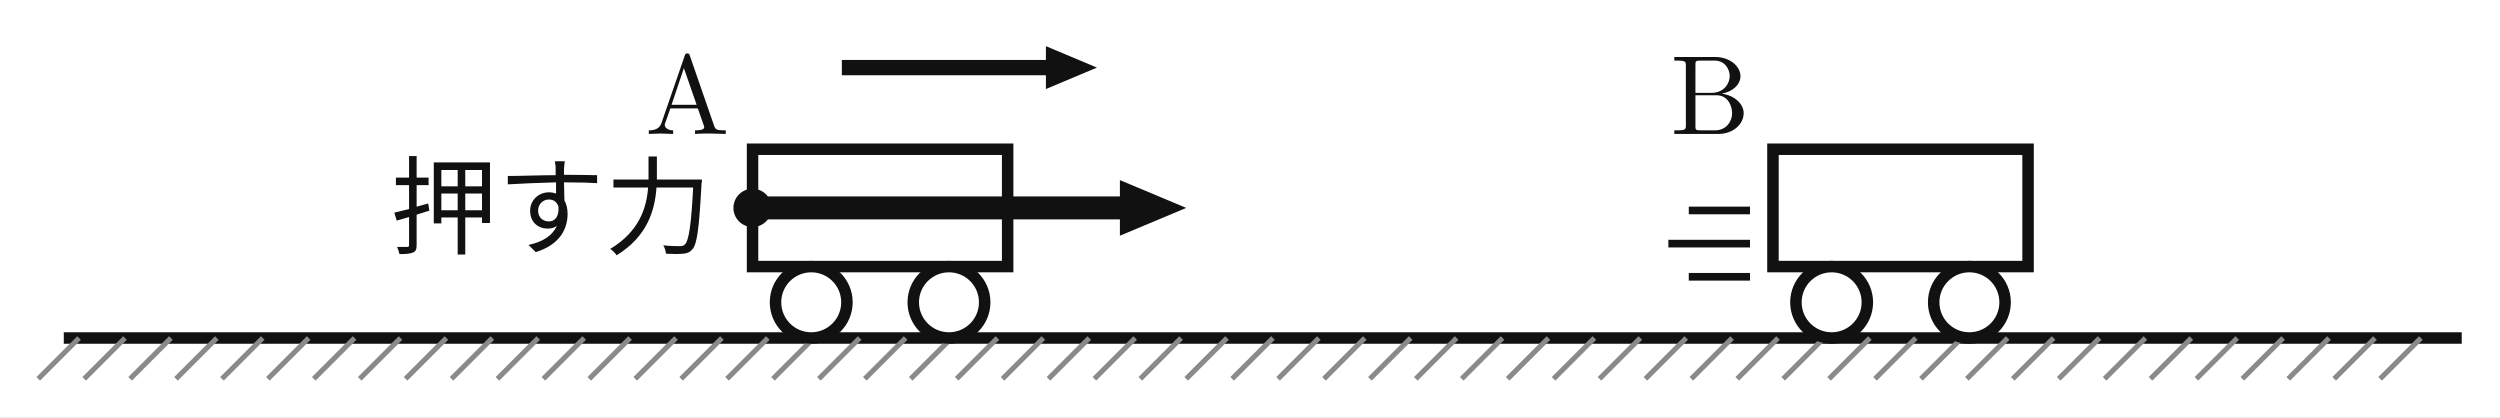
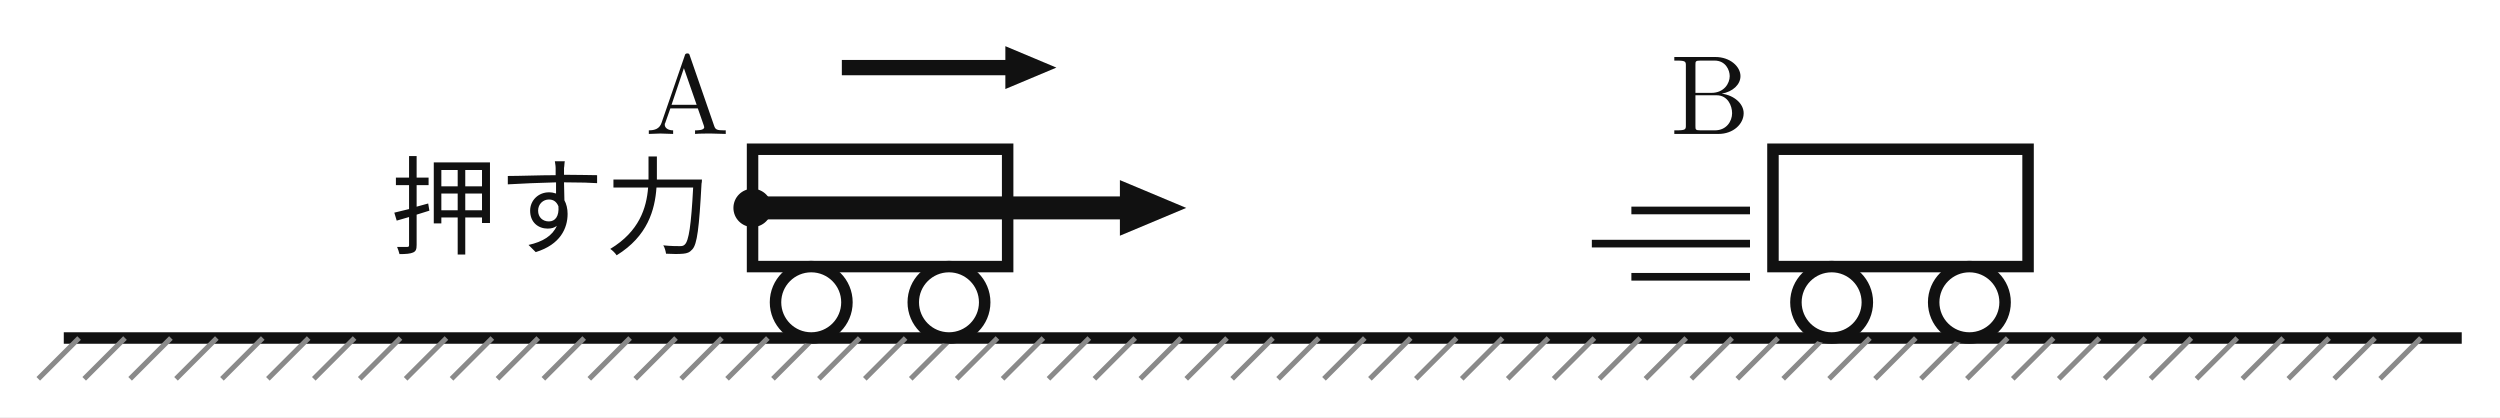
<svg xmlns="http://www.w3.org/2000/svg" width="98mm" height="16.35mm" viewBox="-0.5 6.75 98 16.35">
  <rect x="-0.5" y="6.75" width="98" height="16.35" fill="#fff" />
  <line x1="2" y1="20" x2="96" y2="20" stroke="#111" stroke-width="0.45" />
  <line x1="2.6" y1="20" x2="1" y2="21.6" stroke="#8a8a8a" stroke-width="0.2" />
  <line x1="4.4" y1="20" x2="2.8" y2="21.6" stroke="#8a8a8a" stroke-width="0.2" />
  <line x1="6.2" y1="20" x2="4.6" y2="21.6" stroke="#8a8a8a" stroke-width="0.2" />
  <line x1="8" y1="20" x2="6.4" y2="21.6" stroke="#8a8a8a" stroke-width="0.2" />
  <line x1="9.8" y1="20" x2="8.2" y2="21.6" stroke="#8a8a8a" stroke-width="0.2" />
  <line x1="11.6" y1="20" x2="10" y2="21.6" stroke="#8a8a8a" stroke-width="0.2" />
  <line x1="13.4" y1="20" x2="11.8" y2="21.6" stroke="#8a8a8a" stroke-width="0.2" />
  <line x1="15.2" y1="20" x2="13.6" y2="21.6" stroke="#8a8a8a" stroke-width="0.2" />
  <line x1="17" y1="20" x2="15.4" y2="21.6" stroke="#8a8a8a" stroke-width="0.2" />
  <line x1="18.8" y1="20" x2="17.2" y2="21.6" stroke="#8a8a8a" stroke-width="0.2" />
  <line x1="20.6" y1="20" x2="19" y2="21.6" stroke="#8a8a8a" stroke-width="0.2" />
  <line x1="22.4" y1="20" x2="20.8" y2="21.6" stroke="#8a8a8a" stroke-width="0.2" />
  <line x1="24.2" y1="20" x2="22.6" y2="21.6" stroke="#8a8a8a" stroke-width="0.2" />
  <line x1="26" y1="20" x2="24.4" y2="21.6" stroke="#8a8a8a" stroke-width="0.2" />
  <line x1="27.8" y1="20" x2="26.2" y2="21.6" stroke="#8a8a8a" stroke-width="0.2" />
  <line x1="29.6" y1="20" x2="28" y2="21.6" stroke="#8a8a8a" stroke-width="0.2" />
  <line x1="31.4" y1="20" x2="29.8" y2="21.6" stroke="#8a8a8a" stroke-width="0.2" />
  <line x1="33.2" y1="20" x2="31.6" y2="21.6" stroke="#8a8a8a" stroke-width="0.2" />
  <line x1="35" y1="20" x2="33.4" y2="21.6" stroke="#8a8a8a" stroke-width="0.2" />
  <line x1="36.8" y1="20" x2="35.2" y2="21.6" stroke="#8a8a8a" stroke-width="0.2" />
  <line x1="38.6" y1="20" x2="37" y2="21.6" stroke="#8a8a8a" stroke-width="0.2" />
  <line x1="40.4" y1="20" x2="38.8" y2="21.6" stroke="#8a8a8a" stroke-width="0.2" />
  <line x1="42.2" y1="20" x2="40.6" y2="21.6" stroke="#8a8a8a" stroke-width="0.2" />
  <line x1="44" y1="20" x2="42.4" y2="21.6" stroke="#8a8a8a" stroke-width="0.2" />
  <line x1="45.8" y1="20" x2="44.2" y2="21.6" stroke="#8a8a8a" stroke-width="0.2" />
  <line x1="47.6" y1="20" x2="46" y2="21.6" stroke="#8a8a8a" stroke-width="0.2" />
  <line x1="49.4" y1="20" x2="47.8" y2="21.6" stroke="#8a8a8a" stroke-width="0.2" />
  <line x1="51.2" y1="20" x2="49.6" y2="21.6" stroke="#8a8a8a" stroke-width="0.2" />
  <line x1="53" y1="20" x2="51.4" y2="21.6" stroke="#8a8a8a" stroke-width="0.2" />
  <line x1="54.8" y1="20" x2="53.2" y2="21.6" stroke="#8a8a8a" stroke-width="0.2" />
  <line x1="56.6" y1="20" x2="55" y2="21.6" stroke="#8a8a8a" stroke-width="0.2" />
  <line x1="58.4" y1="20" x2="56.8" y2="21.6" stroke="#8a8a8a" stroke-width="0.2" />
  <line x1="60.2" y1="20" x2="58.6" y2="21.6" stroke="#8a8a8a" stroke-width="0.2" />
  <line x1="62" y1="20" x2="60.4" y2="21.6" stroke="#8a8a8a" stroke-width="0.2" />
  <line x1="63.8" y1="20" x2="62.2" y2="21.6" stroke="#8a8a8a" stroke-width="0.2" />
  <line x1="65.6" y1="20" x2="64" y2="21.6" stroke="#8a8a8a" stroke-width="0.2" />
  <line x1="67.4" y1="20" x2="65.8" y2="21.6" stroke="#8a8a8a" stroke-width="0.2" />
  <line x1="69.2" y1="20" x2="67.6" y2="21.6" stroke="#8a8a8a" stroke-width="0.2" />
  <line x1="71" y1="20" x2="69.4" y2="21.6" stroke="#8a8a8a" stroke-width="0.2" />
  <line x1="72.8" y1="20" x2="71.2" y2="21.6" stroke="#8a8a8a" stroke-width="0.2" />
  <line x1="74.6" y1="20" x2="73" y2="21.6" stroke="#8a8a8a" stroke-width="0.2" />
  <line x1="76.4" y1="20" x2="74.8" y2="21.6" stroke="#8a8a8a" stroke-width="0.2" />
  <line x1="78.2" y1="20" x2="76.6" y2="21.6" stroke="#8a8a8a" stroke-width="0.2" />
  <line x1="80" y1="20" x2="78.4" y2="21.6" stroke="#8a8a8a" stroke-width="0.2" />
  <line x1="81.8" y1="20" x2="80.2" y2="21.6" stroke="#8a8a8a" stroke-width="0.2" />
  <line x1="83.6" y1="20" x2="82" y2="21.6" stroke="#8a8a8a" stroke-width="0.2" />
  <line x1="85.4" y1="20" x2="83.8" y2="21.6" stroke="#8a8a8a" stroke-width="0.2" />
  <line x1="87.2" y1="20" x2="85.6" y2="21.6" stroke="#8a8a8a" stroke-width="0.2" />
  <line x1="89" y1="20" x2="87.4" y2="21.6" stroke="#8a8a8a" stroke-width="0.2" />
  <line x1="90.8" y1="20" x2="89.2" y2="21.6" stroke="#8a8a8a" stroke-width="0.2" />
  <line x1="92.6" y1="20" x2="91" y2="21.6" stroke="#8a8a8a" stroke-width="0.2" />
  <line x1="94.4" y1="20" x2="92.8" y2="21.6" stroke="#8a8a8a" stroke-width="0.2" />
  <g transform="translate(34 20) rotate(0)">
    <rect x="-5" y="-7.4" width="10" height="4.6" fill="#fff" stroke="#111" stroke-width="0.45" />
    <circle cx="-2.7" cy="-1.4" r="1.4" fill="#fff" stroke="#111" stroke-width="0.45" />
    <circle cx="2.7" cy="-1.4" r="1.4" fill="#fff" stroke="#111" stroke-width="0.45" />
  </g>
  <text x="28.1" y="12" font-family="'Latin Modern Roman', 'LM Roman 10', 'Times New Roman', serif" font-size="4.41" text-anchor="end" fill="#111">A</text>
  <g transform="translate(74 20) rotate(0)">
    <rect x="-5" y="-7.4" width="10" height="4.6" fill="#fff" stroke="#111" stroke-width="0.45" />
    <circle cx="-2.7" cy="-1.4" r="1.4" fill="#fff" stroke="#111" stroke-width="0.45" />
    <circle cx="2.7" cy="-1.4" r="1.4" fill="#fff" stroke="#111" stroke-width="0.45" />
  </g>
  <text x="68.1" y="12" font-family="'Latin Modern Roman', 'LM Roman 10', 'Times New Roman', serif" font-size="4.41" text-anchor="end" fill="#111">B</text>
  <line x1="29" y1="14.9" x2="43.66" y2="14.9" stroke="#111" stroke-width="0.9" />
  <polygon points="46,14.9 43.4,15.99 43.4,13.81" fill="#111" />
  <circle cx="29" cy="14.9" r="0.75" fill="#111" />
  <text x="27.4" y="16.4" font-family="'Harano Aji Gothic', '原ノ味角ゴシック', 'BIZ UDPGothic', 'Hiragino Sans', 'Noto Sans JP', sans-serif" font-size="4.2" text-anchor="end" fill="#111" stroke="#fff" stroke-width="1.05" stroke-linejoin="round" paint-order="stroke">押す力</text>
-   <line x1="32.5" y1="9.4" x2="40.7" y2="9.4" stroke="#111" stroke-width="0.6" />
-   <polygon points="42.5,9.4 40.5,10.24 40.5,8.56" fill="#111" />
-   <line x1="68.1" y1="15" x2="65.7" y2="15" stroke="#111" stroke-width="0.3" />
-   <line x1="68.1" y1="16.3" x2="64.9" y2="16.3" stroke="#111" stroke-width="0.3" />
-   <line x1="68.1" y1="17.6" x2="65.7" y2="17.6" stroke="#111" stroke-width="0.3" />
+   <line x1="32.5" y1="9.4" x2="39.11" y2="9.4" stroke="#111" stroke-width="0.6" />
+   <polygon points="40.91,9.4 38.91,10.24 38.91,8.56" fill="#111" />
+   <line x1="68.1" y1="15" x2="63.45" y2="15" stroke="#111" stroke-width="0.3" />
+   <line x1="68.1" y1="16.3" x2="61.9" y2="16.3" stroke="#111" stroke-width="0.3" />
+   <line x1="68.1" y1="17.6" x2="63.45" y2="17.6" stroke="#111" stroke-width="0.3" />
</svg>
